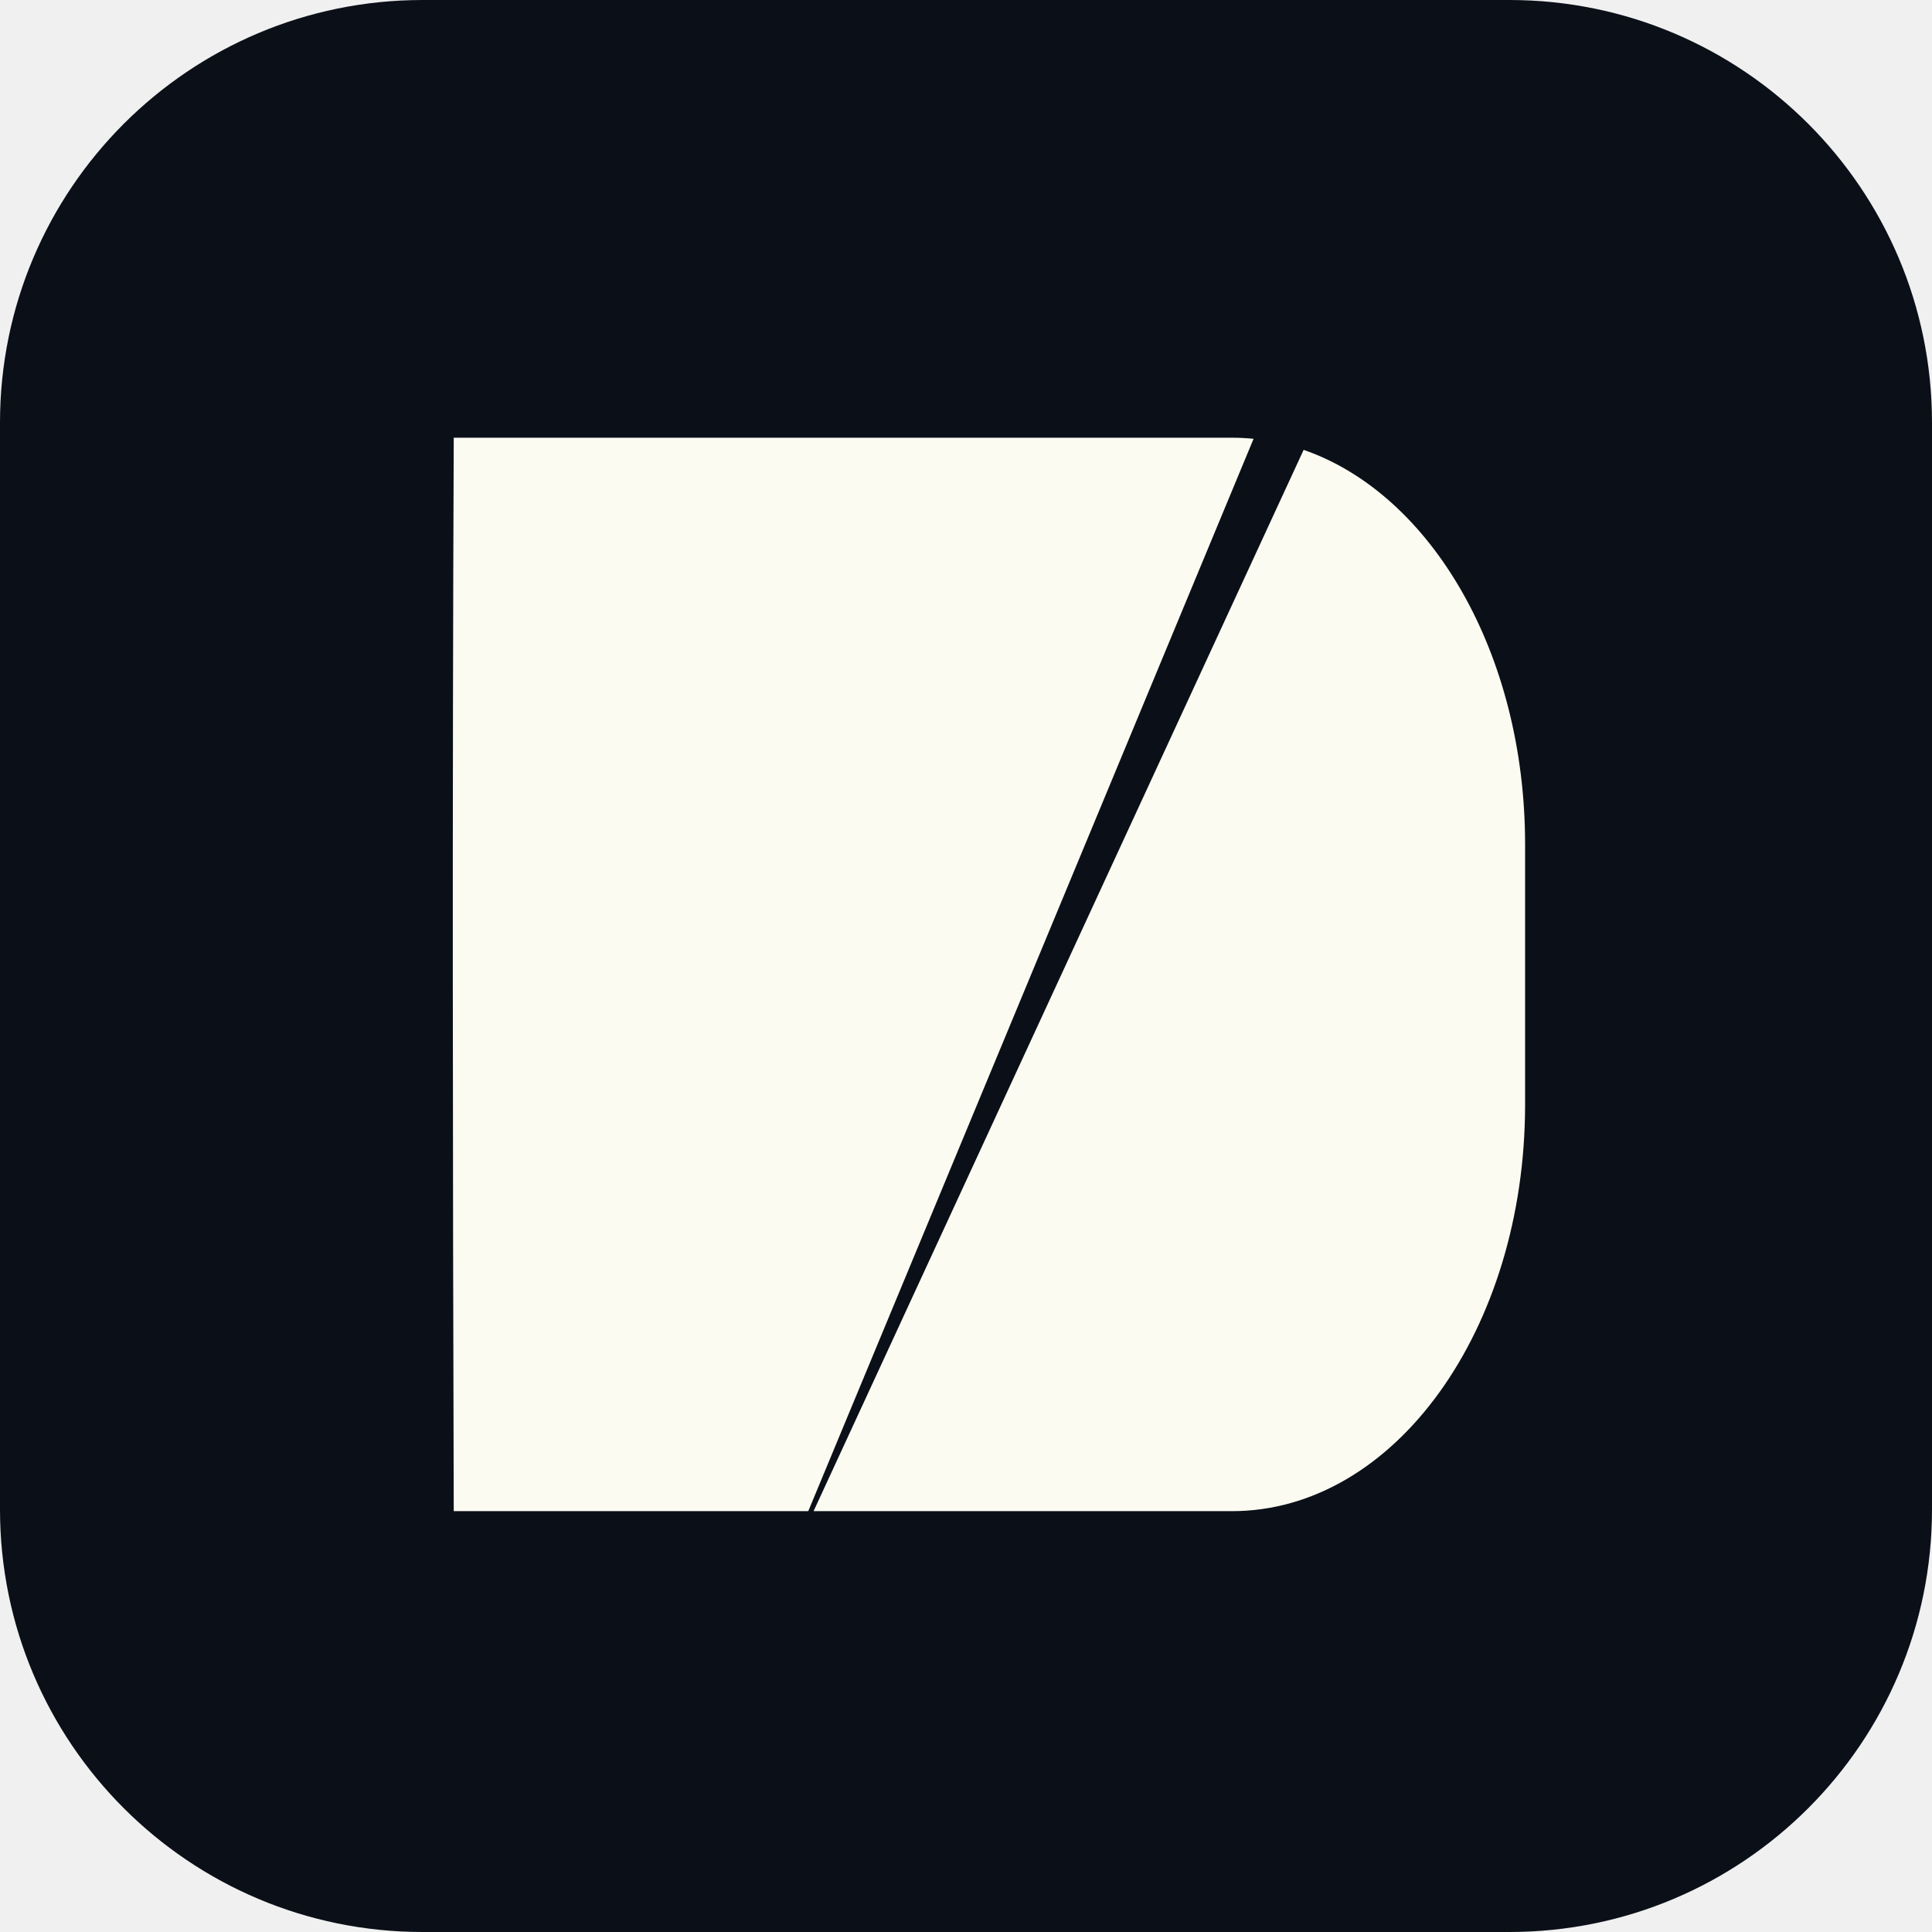
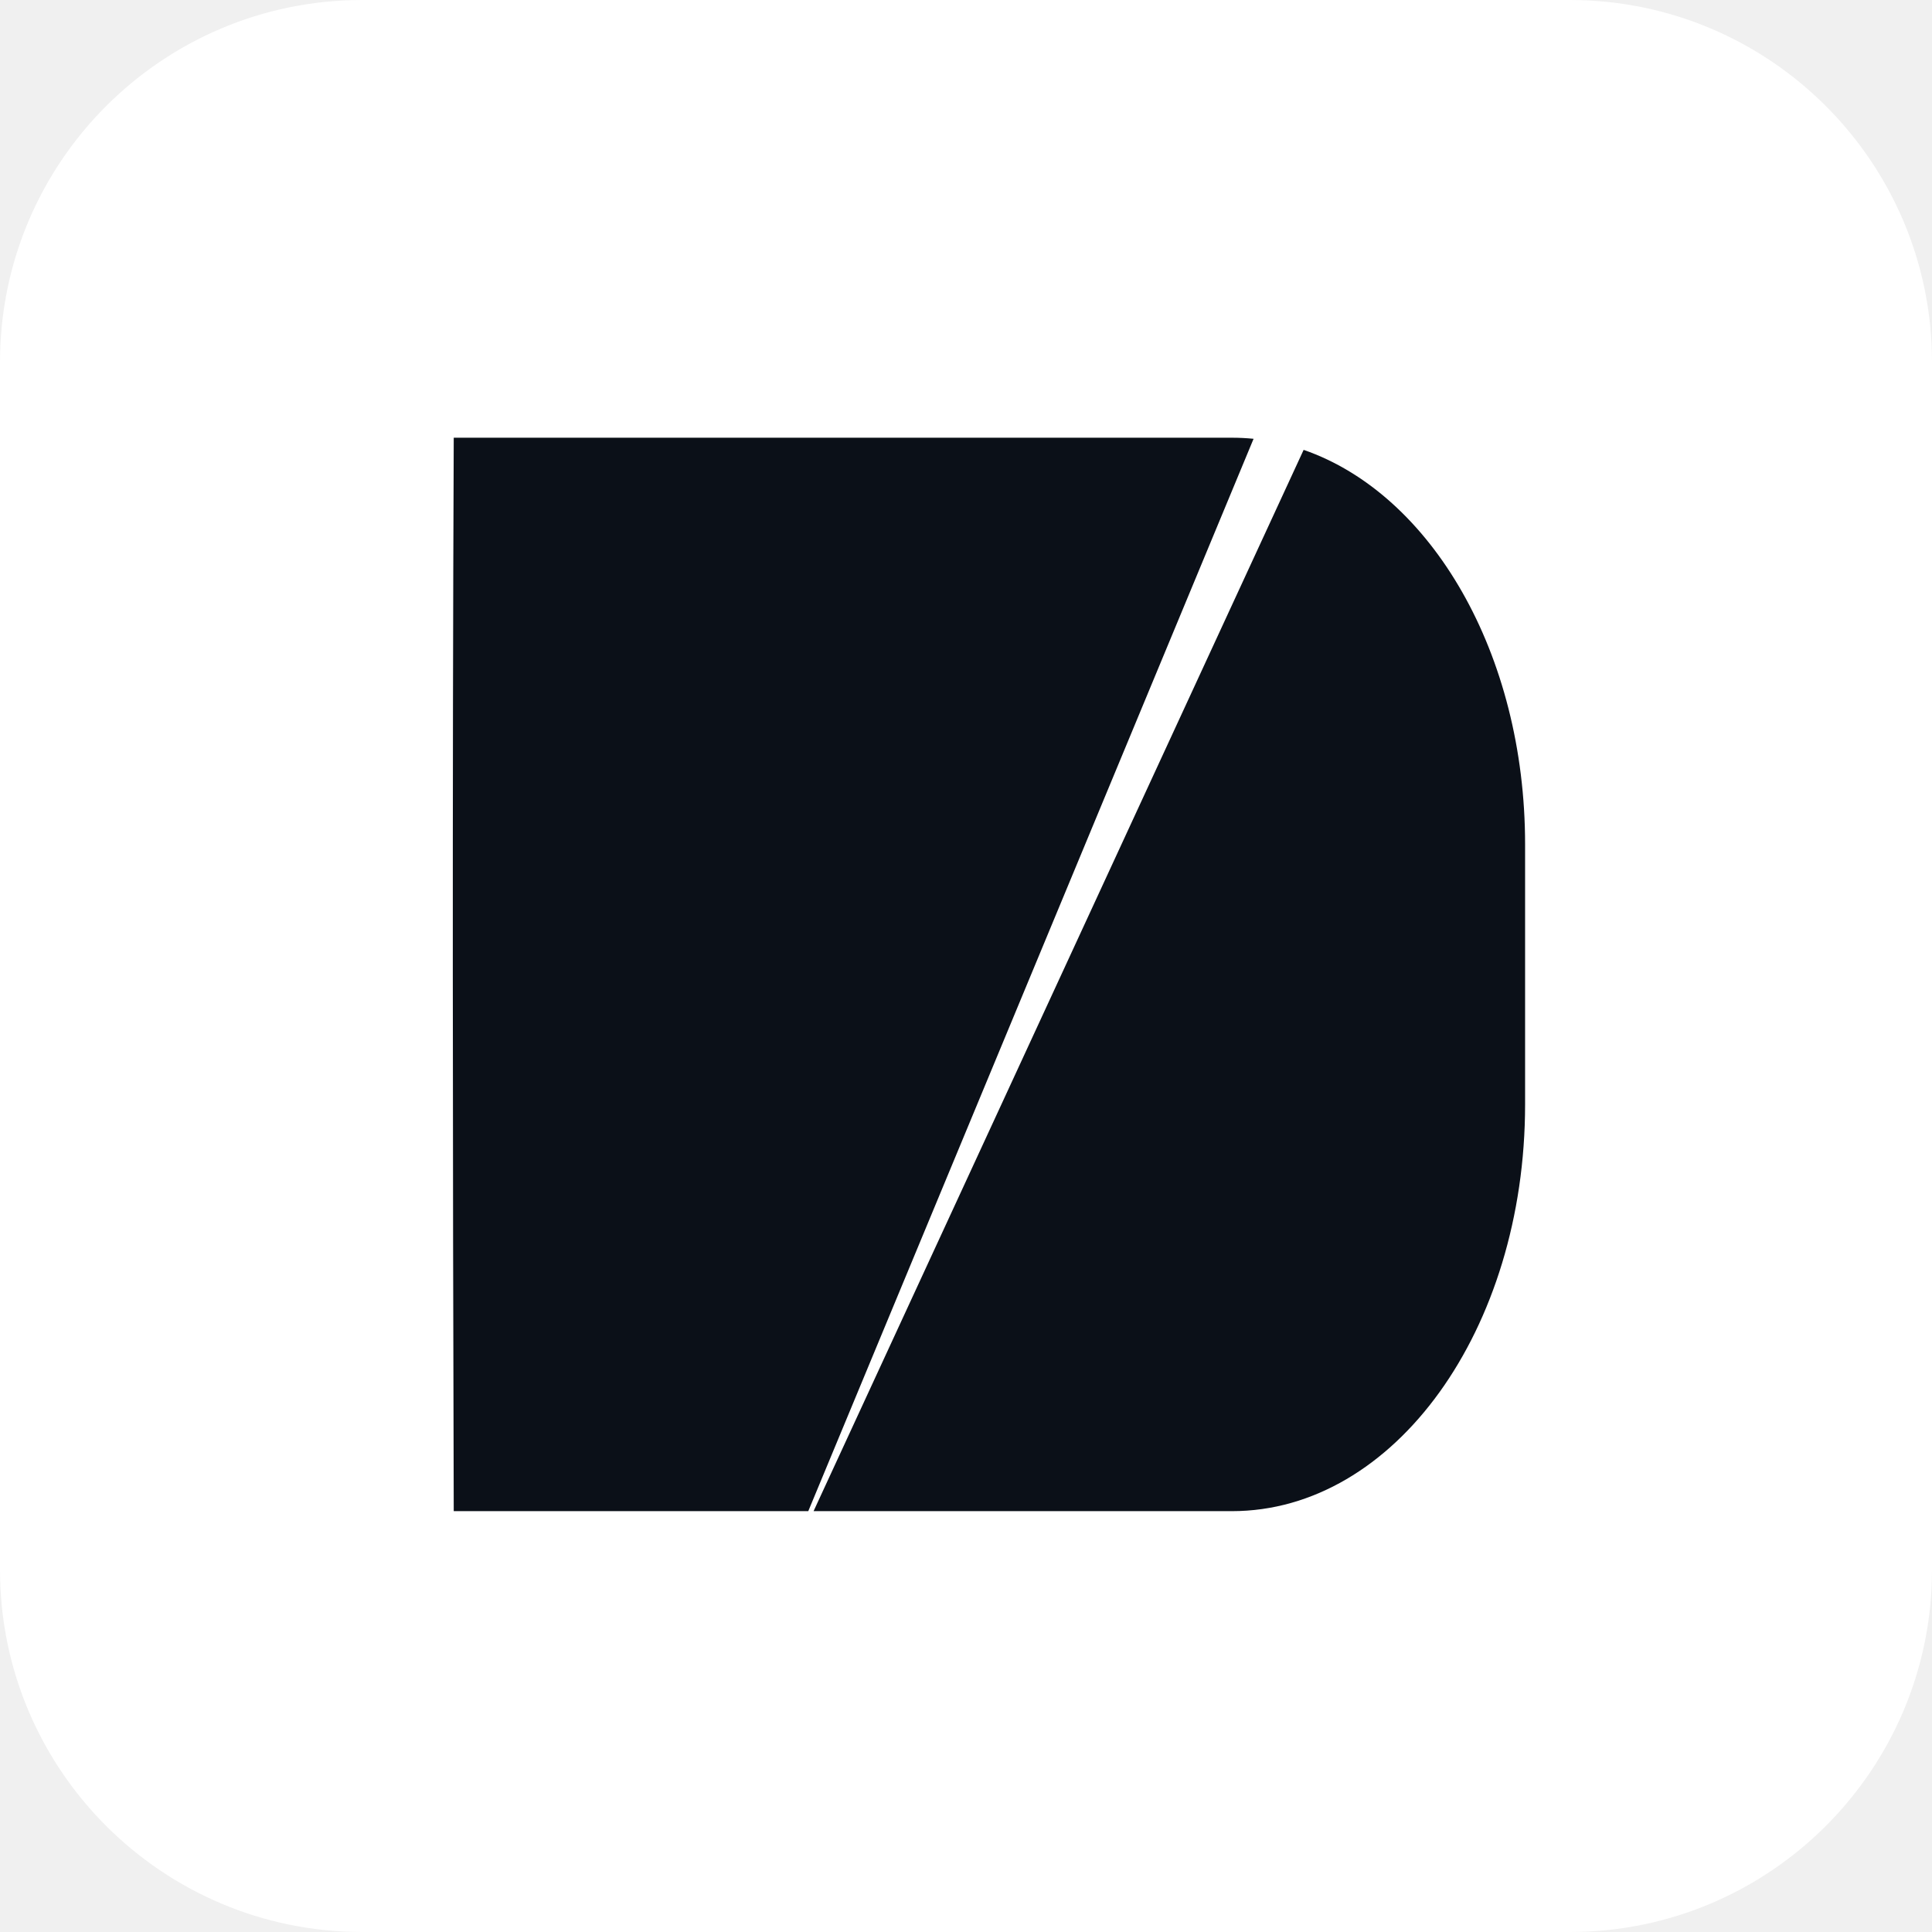
<svg xmlns="http://www.w3.org/2000/svg" width="512" height="512" viewBox="0 0 512 512">
-   <rect width="512" height="512" rx="112" fill="#0B1018" />
+   <rect width="512" height="512" rx="96" fill="#FFFFFF" />
  <g transform="translate(120,116) scale(5.0)">
    <g transform="translate(-20.31388,-5.979997)">
-       <path d="M 65.409,6.624 39.435,62.874 h 22.175 c 8.607,0 15.537,-9.613 15.537,-21.553 V 27.532 c 0,-10.12 -4.979,-18.568 -11.737,-20.908 z" fill="#FBFBF2" />
-       <path d="m 20.363,5.98 c -0.077,18.966 -0.054,37.928 0,56.894 H 39.154 L 62.756,6.037 c -0.378,-0.038 -0.761,-0.057 -1.146,-0.057 z" fill="#FBFBF2" />
+       <path d="M 65.409,6.624 39.435,62.874 h 22.175 c 8.607,0 15.537,-9.613 15.537,-21.553 V 27.532 c 0,-10.12 -4.979,-18.568 -11.737,-20.908 z" fill="#0B1018" />
+       <path d="m 20.363,5.98 c -0.077,18.966 -0.054,37.928 0,56.894 H 39.154 L 62.756,6.037 c -0.378,-0.038 -0.761,-0.057 -1.146,-0.057 z" fill="#0B1018" />
    </g>
  </g>
</svg>
